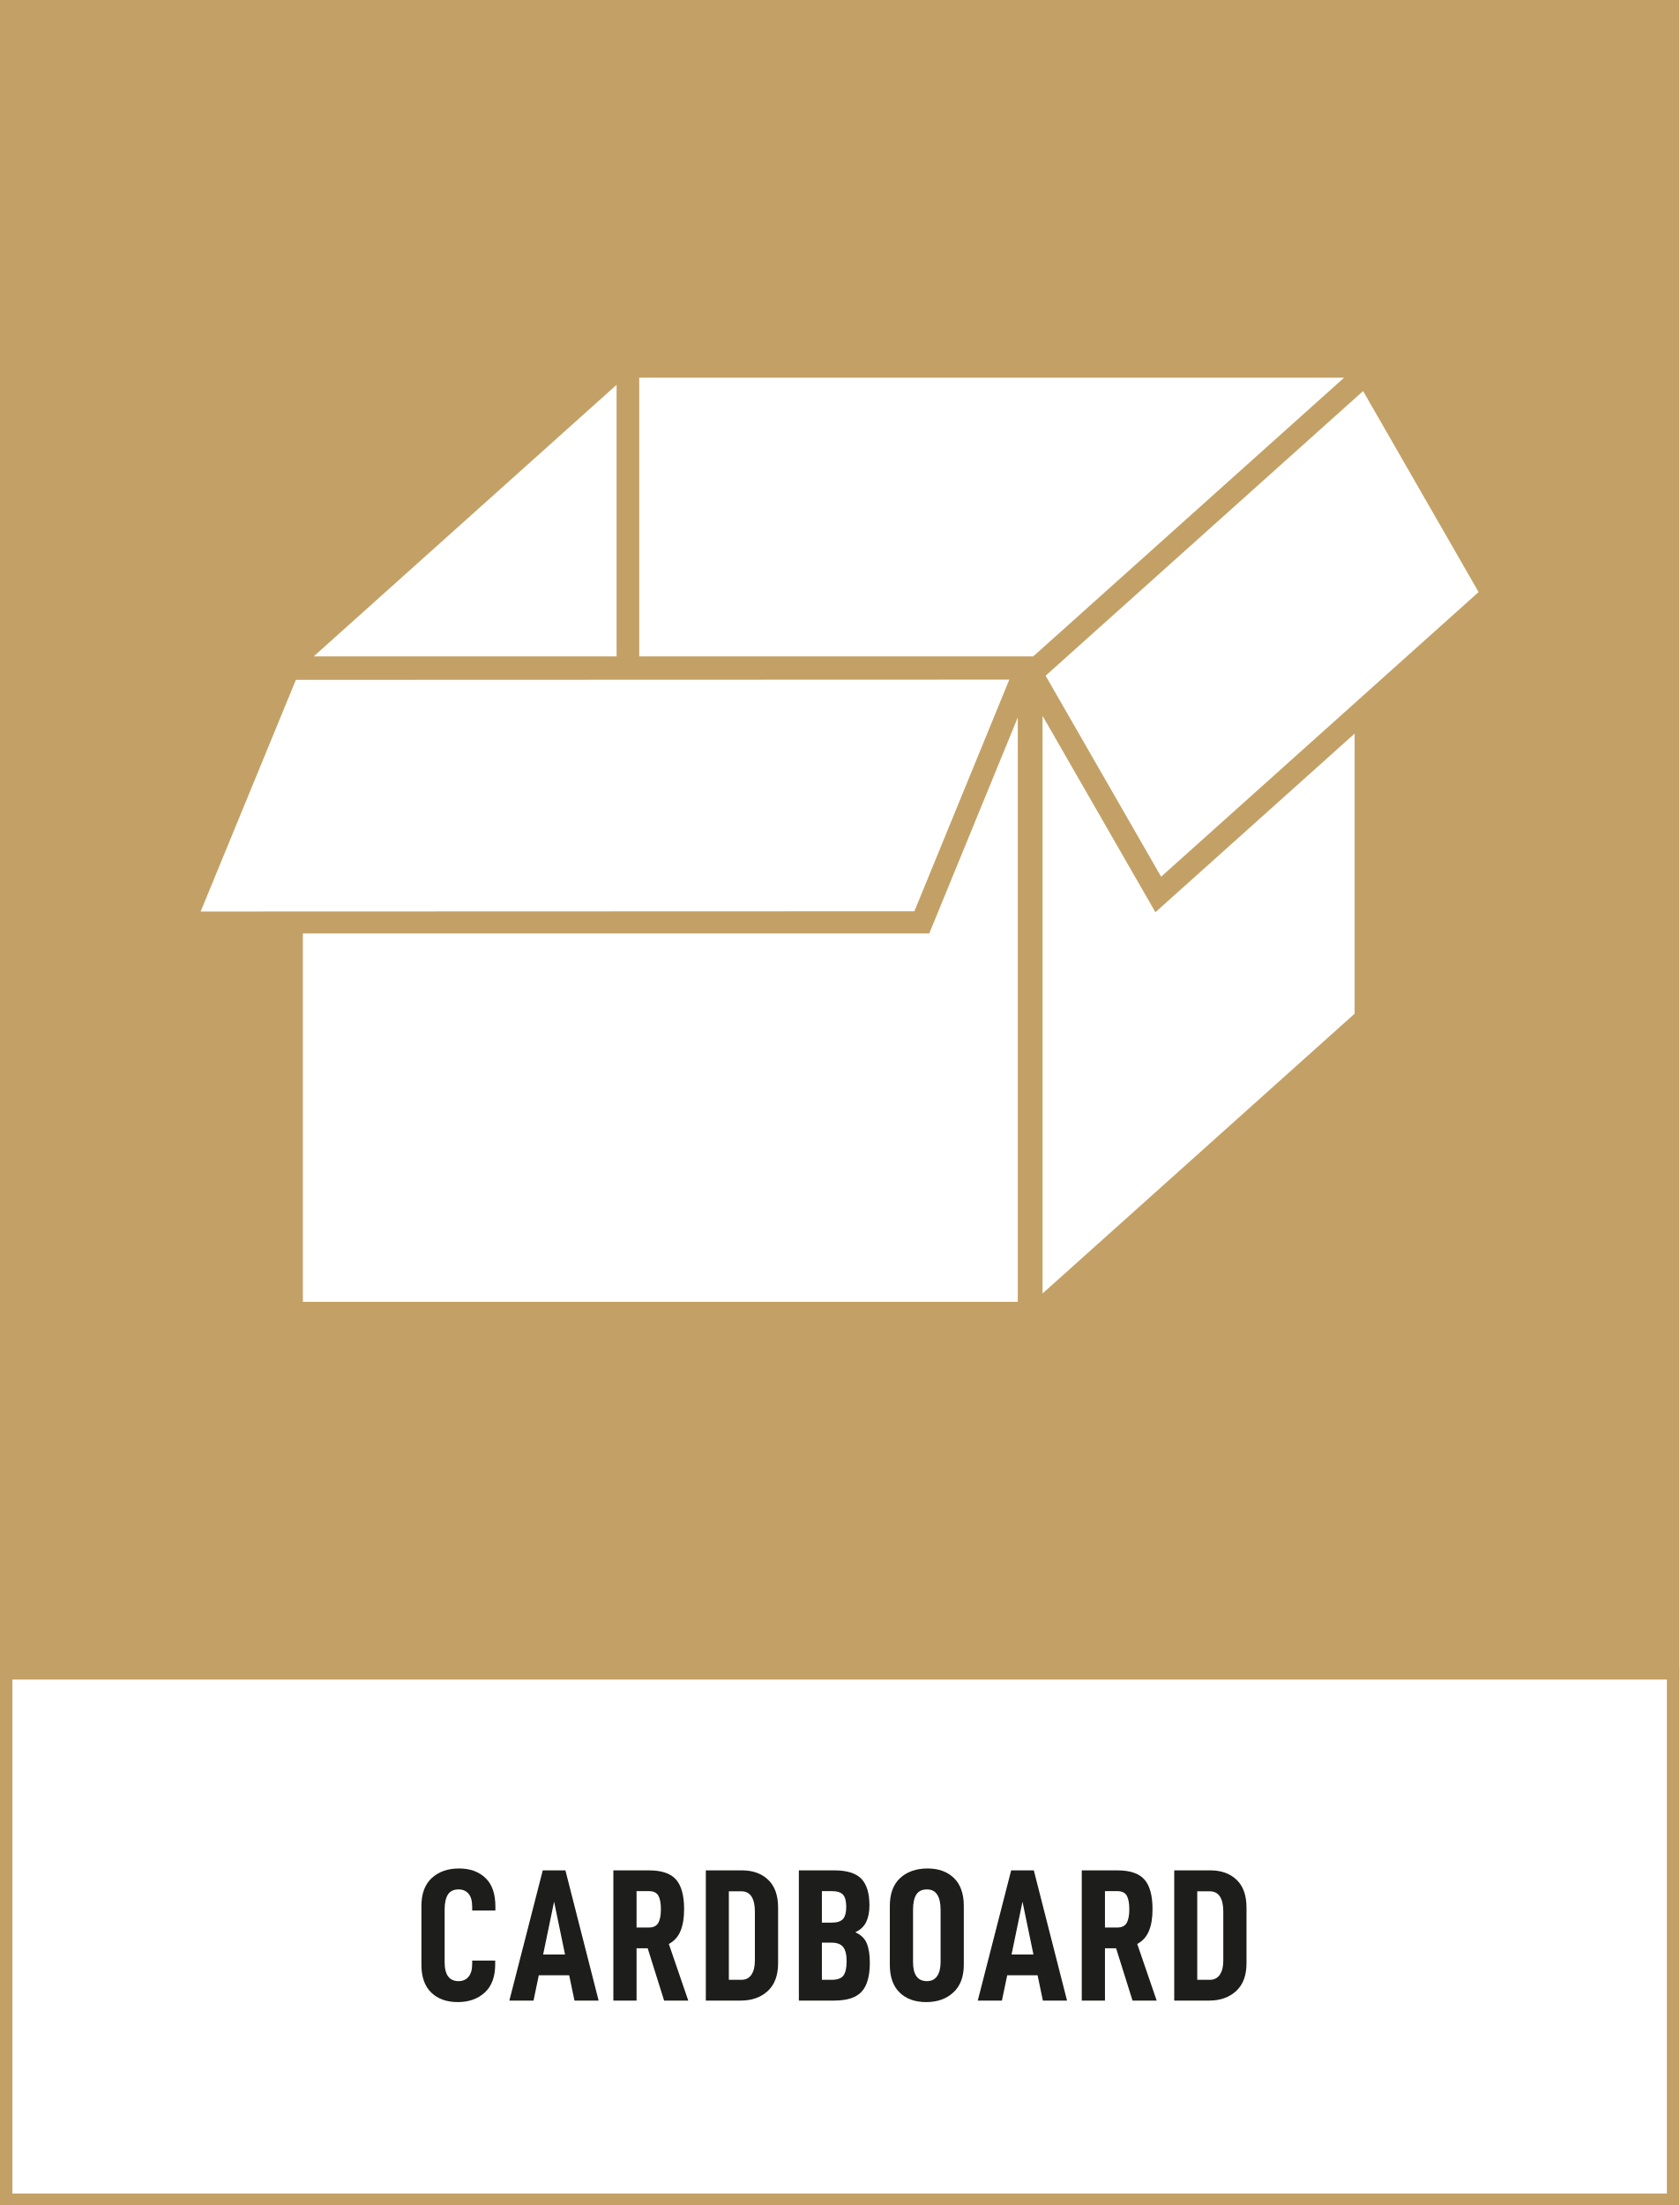
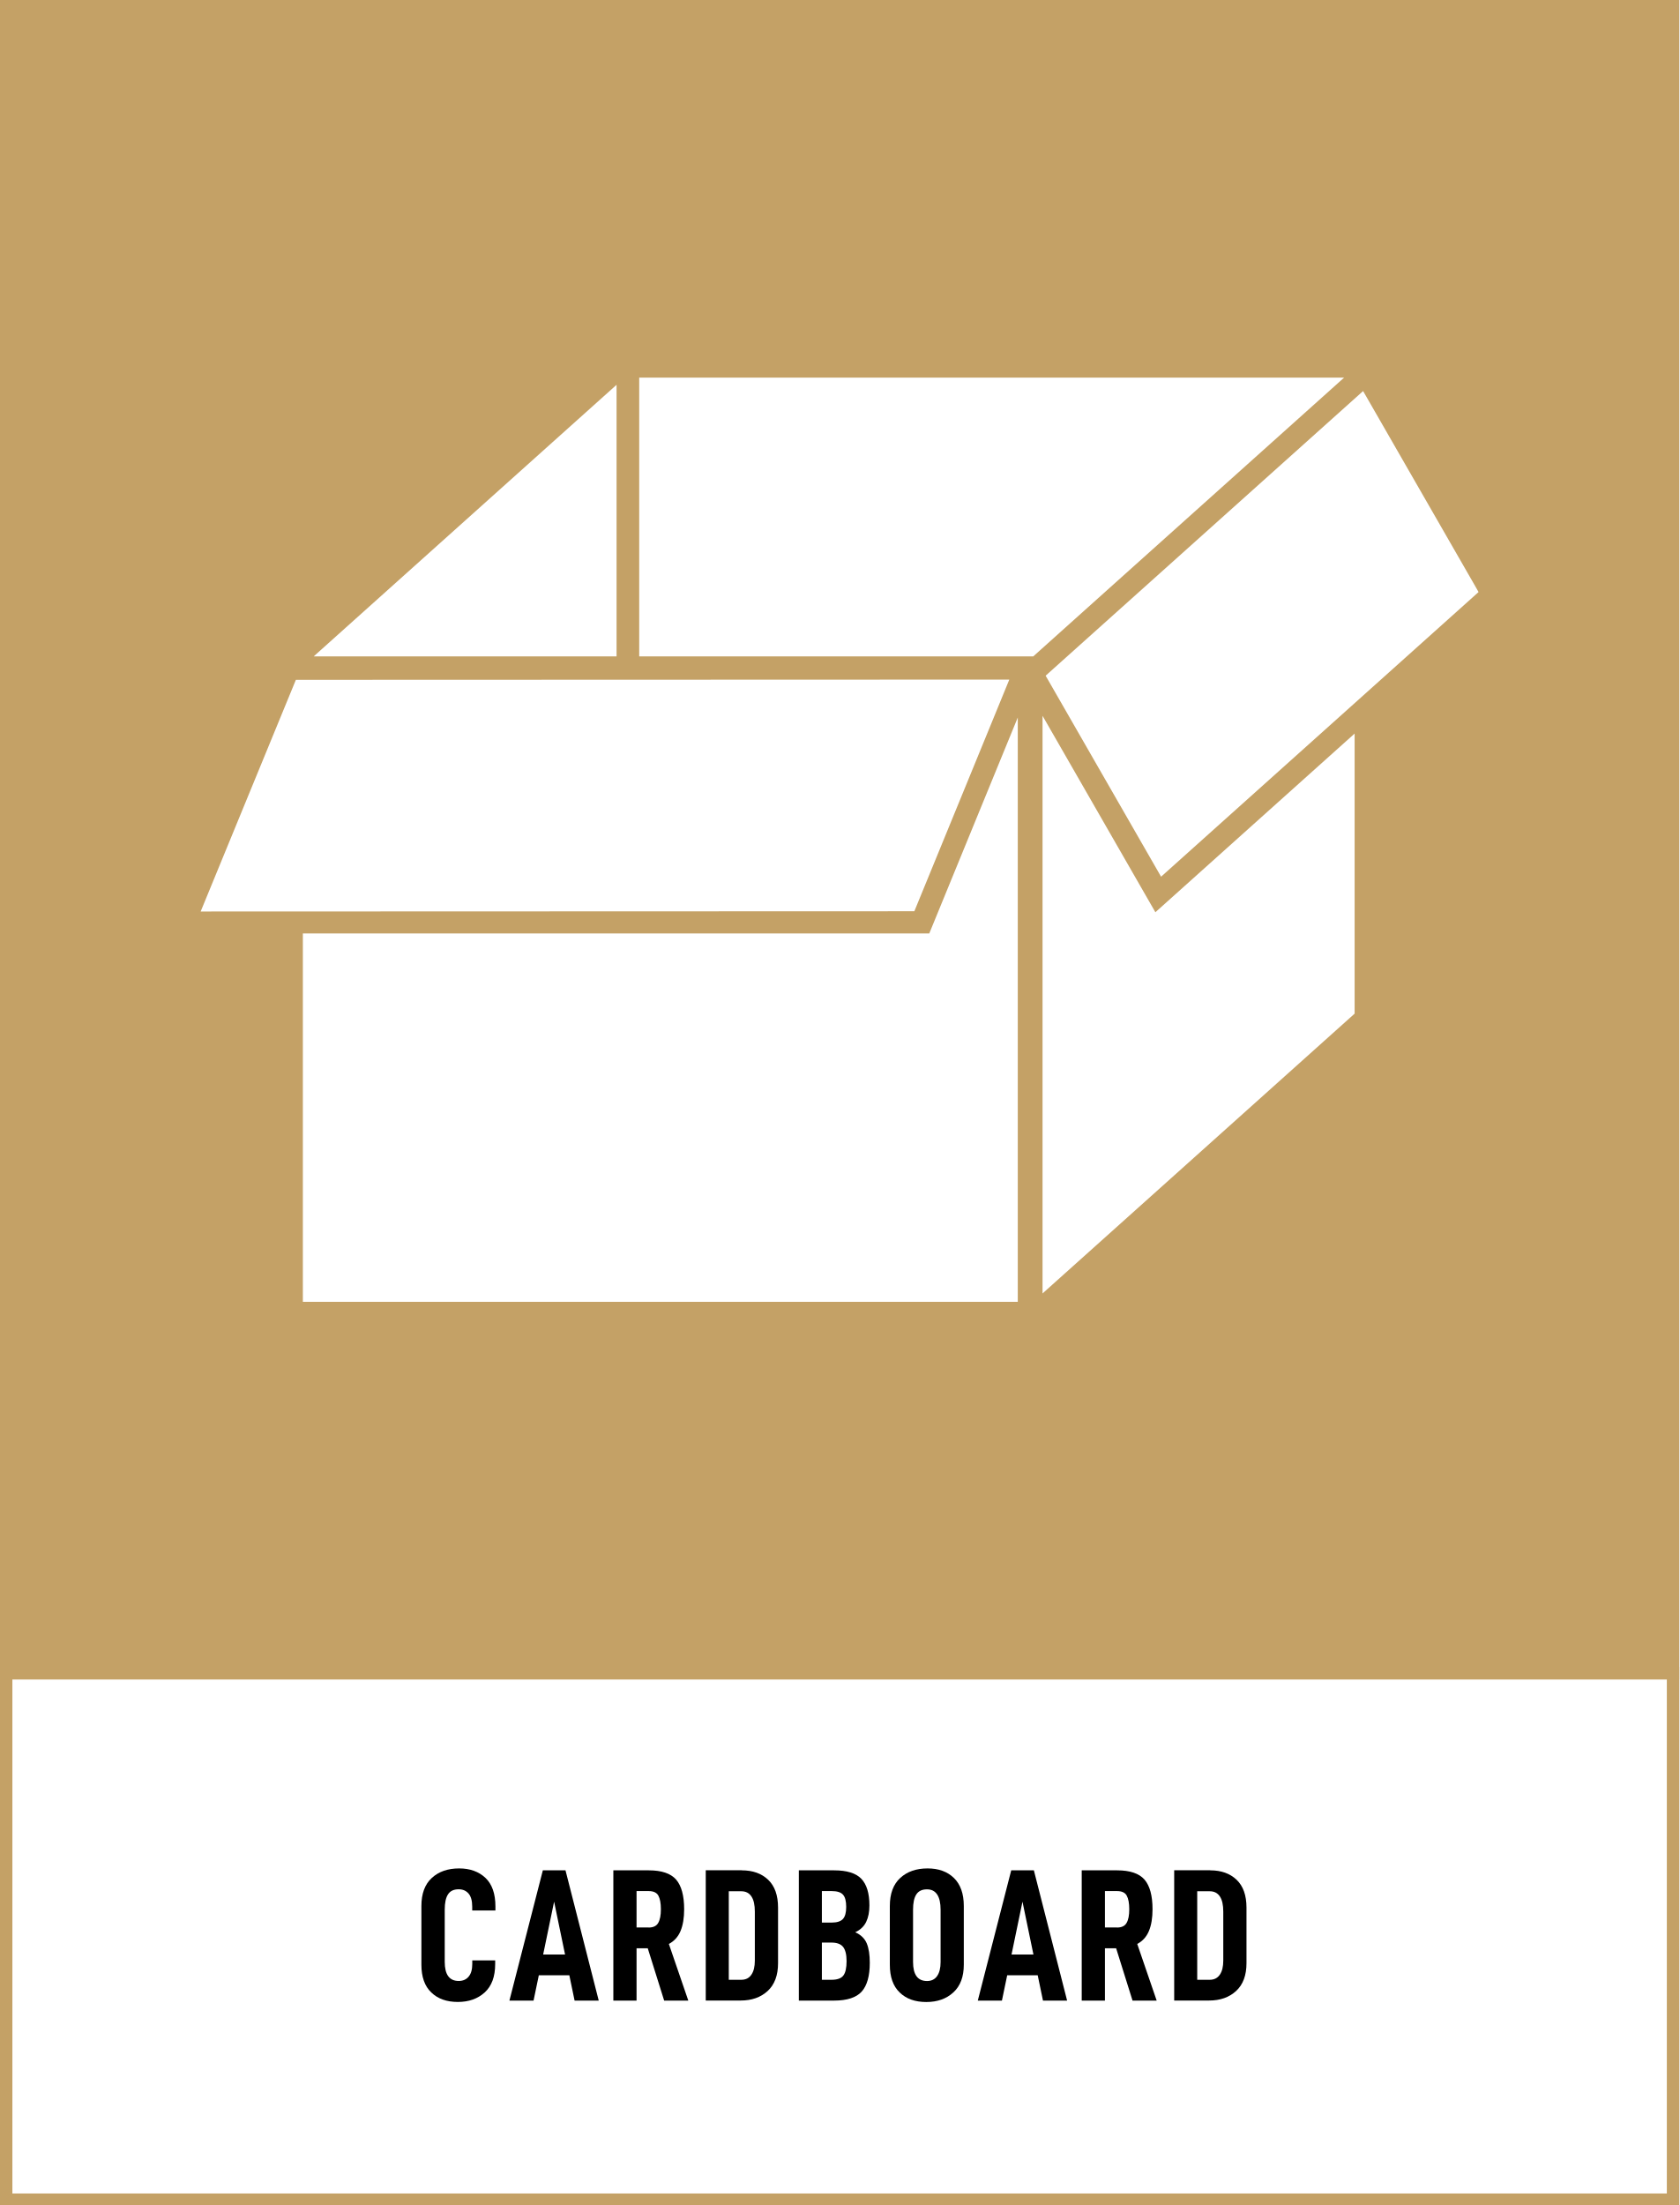
- <svg xmlns="http://www.w3.org/2000/svg" version="1.1" id="svg2" xml:space="preserve" width="361.721" height="474.913" viewBox="0 0 361.721 474.913">
-   <defs id="defs6">
-     <clipPath clipPathUnits="userSpaceOnUse" id="clipPath26">
-       <path d="M 0,356.185 H 271.291 V 0 H 0 Z" id="path24" />
-     </clipPath>
-   </defs>
-   <g id="g10" transform="matrix(1.333333,0,0,-1.333333,0,474.9133)">
-     <path d="M 1,0.855 H 270.291 V 85.893 H 1 Z" style="fill:#ffffff;fill-opacity:1;fill-rule:nonzero;stroke:none" id="path12" />
-     <path d="M 0,0 H 271.291 V 86.894 H 0 Z M 2,84.893 H 269.291 V 1.855 L 2,1.855 Z" style="fill:#c3a166;fill-opacity:1;fill-rule:nonzero;stroke:none" id="path14" />
-     <path d="M 1,85.894 H 270.291 V 355.186 H 1 Z" style="fill:#c3a166;fill-opacity:1;fill-rule:nonzero;stroke:none" id="path16" />
-     <path d="M 0,84.893 H 271.291 V 356.185 L 0,356.185 Z M 2,354.185 H 269.291 V 86.894 H 2 Z" style="fill:#c3a166;fill-opacity:1;fill-rule:nonzero;stroke:none" id="path18" />
-     <g id="g20">
-       <g id="g22" clip-path="url(#clipPath26)">
-         <g id="g28" transform="translate(68.0821,38.8136)">
-           <path d="m 0,0 v 9.481 c 0,1.992 0.56,3.501 1.677,4.528 1.118,1.026 2.592,1.539 4.421,1.539 1.748,0 3.16,-0.508 4.237,-1.525 1.078,-1.015 1.616,-2.56 1.616,-4.633 V 8.75 h -3.75 v 0.609 c 0,0.955 -0.198,1.662 -0.595,2.12 -0.395,0.457 -0.929,0.685 -1.6,0.685 C 5.214,12.164 4.64,11.89 4.284,11.341 3.928,10.792 3.75,9.969 3.75,8.871 V 0.427 c 0,-2.053 0.752,-3.079 2.256,-3.079 0.671,0 1.205,0.233 1.6,0.701 0.397,0.468 0.595,1.158 0.595,2.073 v 0.549 h 3.72 v -0.58 c 0,-2.032 -0.565,-3.562 -1.692,-4.588 -1.128,-1.026 -2.577,-1.539 -4.344,-1.539 -1.81,0 -3.242,0.513 -4.299,1.539 C 0.528,-3.471 0,-1.972 0,0" style="fill:#1d1d1b;fill-opacity:1;fill-rule:nonzero;stroke:none" id="path30" />
-         </g>
-         <g id="g32" transform="translate(89.5157,48.9962)">
-           <path d="m 0,0 -1.769,-8.536 h 3.538 z m -2.47,-11.89 -0.853,-4.086 H -7.226 L -1.829,5.061 H 1.829 L 7.195,-15.976 H 3.293 l -0.854,4.086 z" style="fill:#1d1d1b;fill-opacity:1;fill-rule:nonzero;stroke:none" id="path34" />
-         </g>
-         <g id="g36" transform="translate(104.7911,44.8195)">
-           <path d="M 0,0 C 0.752,0 1.271,0.249 1.555,0.747 1.84,1.245 1.981,1.981 1.981,2.957 1.981,3.933 1.845,4.664 1.57,5.152 1.296,5.64 0.772,5.884 0,5.884 H -1.951 V 0 Z m -1.951,-3.354 v -8.445 h -3.75 V 9.237 H 0.03 C 2.104,9.237 3.572,8.739 4.436,7.743 5.3,6.748 5.731,5.152 5.731,2.957 5.731,1.555 5.538,0.386 5.152,-0.549 4.767,-1.483 4.136,-2.185 3.263,-2.652 l 3.139,-9.147 H 2.5 l -2.652,8.445 z" style="fill:#1d1d1b;fill-opacity:1;fill-rule:nonzero;stroke:none" id="path38" />
-         </g>
-         <g id="g40" transform="translate(121.3926,37.1974)">
-           <path d="m 0,0 c 0.376,0.549 0.563,1.312 0.563,2.287 v 7.896 c 0,1.077 -0.182,1.895 -0.548,2.454 -0.366,0.559 -0.914,0.839 -1.647,0.839 H -3.644 V -0.823 h 2.012 C -0.92,-0.823 -0.377,-0.549 0,0 m -1.54,16.859 c 1.769,0 3.186,-0.507 4.253,-1.524 1.067,-1.016 1.6,-2.521 1.6,-4.512 V 1.86 c 0,-1.971 -0.558,-3.47 -1.676,-4.497 -1.118,-1.026 -2.572,-1.54 -4.36,-1.54 h -5.64 v 21.036 z" style="fill:#1d1d1b;fill-opacity:1;fill-rule:nonzero;stroke:none" id="path42" />
-         </g>
-         <g id="g44" transform="translate(136.7745,39.3927)">
-           <path d="M 0,0 C 0,1.057 -0.188,1.819 -0.564,2.286 -0.94,2.754 -1.565,2.987 -2.439,2.987 h -1.555 v -6.006 h 1.555 c 0.934,0 1.575,0.229 1.92,0.687 C -0.173,-1.875 0,-1.098 0,0 m -3.994,6.22 h 1.585 c 0.874,0 1.484,0.198 1.829,0.593 0.346,0.397 0.518,1.042 0.518,1.937 0,0.935 -0.172,1.596 -0.518,1.981 -0.345,0.386 -0.955,0.58 -1.829,0.58 h -1.585 z m 7.743,-6.494 c 0,-2.134 -0.436,-3.684 -1.311,-4.65 -0.874,-0.965 -2.357,-1.448 -4.451,-1.448 h -5.701 v 21.036 h 5.701 c 2.053,0 3.517,-0.452 4.391,-1.356 0.874,-0.905 1.31,-2.343 1.31,-4.314 C 3.688,7.957 3.516,7.073 3.17,6.341 2.824,5.609 2.235,5.051 1.402,4.664 2.316,4.258 2.937,3.658 3.262,2.866 3.587,2.073 3.749,1.026 3.749,-0.274" style="fill:#1d1d1b;fill-opacity:1;fill-rule:nonzero;stroke:none" id="path46" />
-         </g>
-         <g id="g48" transform="translate(151.9571,39.2404)">
-           <path d="m 0,0 v 8.444 c 0,1.078 -0.183,1.896 -0.549,2.455 -0.365,0.559 -0.914,0.838 -1.646,0.838 -0.792,0 -1.367,-0.274 -1.722,-0.823 -0.356,-0.549 -0.534,-1.372 -0.534,-2.47 V 0 c 0,-2.053 0.752,-3.079 2.256,-3.079 0.712,0 1.256,0.269 1.632,0.808 C -0.187,-1.732 0,-0.976 0,0 m -8.201,-0.427 v 9.482 c 0,1.991 0.559,3.501 1.677,4.527 1.118,1.026 2.591,1.539 4.42,1.539 1.769,0 3.186,-0.513 4.253,-1.539 C 3.217,12.556 3.75,11.046 3.75,9.055 v -9.482 c 0,-1.951 -0.563,-3.445 -1.692,-4.481 -1.128,-1.037 -2.586,-1.555 -4.374,-1.555 -1.81,0 -3.243,0.513 -4.299,1.539 -1.058,1.027 -1.586,2.526 -1.586,4.497" style="fill:#1d1d1b;fill-opacity:1;fill-rule:nonzero;stroke:none" id="path50" />
-         </g>
-         <g id="g52" transform="translate(165.1895,48.9962)">
-           <path d="m 0,0 -1.769,-8.536 h 3.538 z m -2.47,-11.89 -0.853,-4.086 H -7.226 L -1.829,5.061 H 1.829 L 7.195,-15.976 H 3.293 l -0.854,4.086 z" style="fill:#1d1d1b;fill-opacity:1;fill-rule:nonzero;stroke:none" id="path54" />
-         </g>
-         <g id="g56" transform="translate(180.4649,44.8195)">
-           <path d="M 0,0 C 0.752,0 1.271,0.249 1.555,0.747 1.84,1.245 1.981,1.981 1.981,2.957 1.981,3.933 1.845,4.664 1.57,5.152 1.296,5.64 0.772,5.884 0,5.884 H -1.951 V 0 Z m -1.951,-3.354 v -8.445 h -3.75 V 9.237 H 0.03 C 2.104,9.237 3.572,8.739 4.436,7.743 5.3,6.748 5.731,5.152 5.731,2.957 5.731,1.555 5.538,0.386 5.152,-0.549 4.767,-1.483 4.136,-2.185 3.263,-2.652 l 3.139,-9.147 H 2.5 l -2.652,8.445 z" style="fill:#1d1d1b;fill-opacity:1;fill-rule:nonzero;stroke:none" id="path58" />
-         </g>
-         <g id="g60" transform="translate(197.0665,37.1974)">
-           <path d="m 0,0 c 0.376,0.549 0.563,1.312 0.563,2.287 v 7.896 c 0,1.077 -0.182,1.895 -0.548,2.454 -0.366,0.559 -0.914,0.839 -1.647,0.839 H -3.644 V -0.823 h 2.012 C -0.92,-0.823 -0.377,-0.549 0,0 m -1.54,16.859 c 1.769,0 3.186,-0.507 4.253,-1.524 1.067,-1.016 1.6,-2.521 1.6,-4.512 V 1.86 c 0,-1.971 -0.558,-3.47 -1.676,-4.497 -1.118,-1.026 -2.572,-1.54 -4.36,-1.54 h -5.64 v 21.036 z" style="fill:#1d1d1b;fill-opacity:1;fill-rule:nonzero;stroke:none" id="path62" />
-         </g>
+ <svg xmlns="http://www.w3.org/2000/svg" version="1.1" x="0px" y="0px" viewBox="0 0 271.29 356.19" style="enable-background:new 0 0 271.29 356.19;" xml:space="preserve">
+   <style type="text/css">
+ 	.st0{fill:#FFFFFF;}
+ 	.st1{fill:#C4A166;}
+ 	.st2{fill:none;}
+ </style>
+   <g id="bakgrund">
+     <g>
+       <rect x="1" y="270.29" class="st0" width="269.29" height="85.04" />
+       <path class="st1" d="M271.29,356.33H0v-87.04h271.29V356.33z M2,354.33h267.29v-83.04H2V354.33z" />
+     </g>
+     <g>
+       <rect x="1" y="1" class="st1" width="269.29" height="269.29" />
+       <path class="st1" d="M271.29,271.29H0V0h271.29V271.29z M2,269.29h267.29V2H2V269.29z" />
+     </g>
+   </g>
+   <g id="namn">
+     <g>
+       <path d="M68.08,317.37v-9.48c0-1.99,0.56-3.5,1.68-4.53c1.12-1.03,2.59-1.54,4.42-1.54c1.75,0,3.16,0.51,4.24,1.52    c1.08,1.02,1.62,2.56,1.62,4.63v0.64h-3.75v-0.61c0-0.96-0.2-1.66-0.59-2.12c-0.4-0.46-0.93-0.69-1.6-0.69    c-0.79,0-1.37,0.27-1.72,0.82c-0.36,0.55-0.53,1.37-0.53,2.47v8.44c0,2.05,0.75,3.08,2.26,3.08c0.67,0,1.21-0.23,1.6-0.7    c0.4-0.47,0.59-1.16,0.59-2.07v-0.55H80v0.58c0,2.03-0.56,3.56-1.69,4.59s-2.58,1.54-4.34,1.54c-1.81,0-3.24-0.51-4.3-1.54    C68.61,320.84,68.08,319.34,68.08,317.37z" />
+       <path d="M87.05,319.08l-0.85,4.09h-3.9l5.4-21.04h3.66l5.37,21.04h-3.9l-0.85-4.09H87.05z M89.52,307.19l-1.77,8.54h3.54    L89.52,307.19z" />
+       <path d="M102.84,314.72v8.45h-3.75v-21.04h5.73c2.07,0,3.54,0.5,4.41,1.49c0.86,1,1.3,2.59,1.3,4.79c0,1.4-0.19,2.57-0.58,3.51    s-1.02,1.64-1.89,2.1l3.14,9.15h-3.9l-2.65-8.45H102.84z M104.79,311.37c0.75,0,1.27-0.25,1.55-0.75c0.29-0.5,0.43-1.23,0.43-2.21    s-0.14-1.71-0.41-2.2c-0.27-0.49-0.8-0.73-1.57-0.73h-1.95v5.88H104.79z" />
+       <path d="M119.85,302.13c1.77,0,3.19,0.51,4.25,1.52c1.07,1.02,1.6,2.52,1.6,4.51v8.96c0,1.97-0.56,3.47-1.68,4.5    s-2.57,1.54-4.36,1.54h-5.64v-21.04H119.85z M121.39,318.99c0.38-0.55,0.56-1.31,0.56-2.29v-7.9c0-1.08-0.18-1.9-0.55-2.45    c-0.37-0.56-0.91-0.84-1.65-0.84h-2.01v14.3h2.01C120.47,319.81,121.02,319.54,121.39,318.99z" />
+       <path d="M140.52,317.07c0,2.13-0.44,3.68-1.31,4.65c-0.87,0.96-2.36,1.45-4.45,1.45h-5.7v-21.04h5.7c2.05,0,3.52,0.45,4.39,1.36    s1.31,2.34,1.31,4.31c0,1.04-0.17,1.92-0.52,2.65c-0.35,0.73-0.93,1.29-1.77,1.68c0.91,0.41,1.53,1.01,1.86,1.8    C140.36,314.72,140.52,315.77,140.52,317.07z M132.78,310.57h1.58c0.87,0,1.48-0.2,1.83-0.59c0.35-0.4,0.52-1.04,0.52-1.94    c0-0.93-0.17-1.6-0.52-1.98c-0.34-0.39-0.96-0.58-1.83-0.58h-1.58V310.57z M136.77,316.79c0-1.06-0.19-1.82-0.56-2.29    c-0.38-0.47-1-0.7-1.88-0.7h-1.55v6.01h1.55c0.93,0,1.58-0.23,1.92-0.69C136.6,318.67,136.77,317.89,136.77,316.79z" />
+       <path d="M143.76,317.37v-9.48c0-1.99,0.56-3.5,1.68-4.53c1.12-1.03,2.59-1.54,4.42-1.54c1.77,0,3.19,0.51,4.25,1.54    s1.6,2.54,1.6,4.53v9.48c0,1.95-0.56,3.45-1.69,4.48c-1.13,1.04-2.59,1.55-4.37,1.55c-1.81,0-3.24-0.51-4.3-1.54    C144.28,320.84,143.76,319.34,143.76,317.37z M151.96,316.94v-8.44c0-1.08-0.18-1.9-0.55-2.46c-0.37-0.56-0.91-0.84-1.65-0.84    c-0.79,0-1.37,0.27-1.72,0.82c-0.36,0.55-0.53,1.37-0.53,2.47v8.44c0,2.05,0.75,3.08,2.26,3.08c0.71,0,1.26-0.27,1.63-0.81    C151.77,318.68,151.96,317.92,151.96,316.94z" />
+       <path d="M162.72,319.08l-0.85,4.09h-3.9l5.4-21.04h3.66l5.37,21.04h-3.9l-0.85-4.09H162.72z M165.19,307.19l-1.77,8.54h3.54    L165.19,307.19z" />
+       <path d="M178.51,314.72v8.45h-3.75v-21.04h5.73c2.07,0,3.54,0.5,4.41,1.49c0.86,1,1.3,2.59,1.3,4.79c0,1.4-0.19,2.57-0.58,3.51    s-1.02,1.64-1.89,2.1l3.14,9.15h-3.9l-2.65-8.45H178.51z M180.46,311.37c0.75,0,1.27-0.25,1.55-0.75c0.29-0.5,0.43-1.23,0.43-2.21    s-0.14-1.71-0.41-2.2c-0.27-0.49-0.8-0.73-1.57-0.73h-1.95v5.88H180.46z" />
+       <path d="M195.53,302.13c1.77,0,3.19,0.51,4.25,1.52c1.07,1.02,1.6,2.52,1.6,4.51v8.96c0,1.97-0.56,3.47-1.68,4.5    s-2.57,1.54-4.36,1.54h-5.64v-21.04H195.53z M197.07,318.99c0.38-0.55,0.56-1.31,0.56-2.29v-7.9c0-1.08-0.18-1.9-0.55-2.45    c-0.37-0.56-0.91-0.84-1.65-0.84h-2.01v14.3h2.01C196.15,319.81,196.69,319.54,197.07,318.99z" />
+     </g>
+   </g>
+   <g id="ikon">
+     <g>
+       <g>
+         <rect x="164.43" y="116.07" class="st2" width="0" height="94.22" />
      </g>
-     </g>
-     <g id="g64" transform="translate(188.1475,269.1798)">
-       <path d="m 0,0 29.004,26.001 h -113.88 v -45.024 h 63.654 l 12.317,11.04 z" style="fill:#ffffff;fill-opacity:1;fill-rule:nonzero;stroke:none" id="path66" />
-     </g>
-     <g id="g68" transform="translate(99.6124,250.1564)">
-       <path d="M 0,0 V 43.865 L -48.931,0 v 0 z" style="fill:#ffffff;fill-opacity:1;fill-rule:nonzero;stroke:none" id="path70" />
-     </g>
-     <g id="g72" transform="translate(48.9322,205.3996)">
-       <path d="m 0,0 v 0 -59.502 h 115.494 v 94.216 0.175 L 101.195,0 Z" style="fill:#ffffff;fill-opacity:1;fill-rule:nonzero;stroke:none" id="path74" />
-     </g>
-     <g id="g76" transform="translate(157.128,231.9313)">
-       <path d="m 0,0 5.931,14.472 -115.258,-0.039 -12.319,-29.969 -3.064,-7.451 115.305,0.039 z" style="fill:#ffffff;fill-opacity:1;fill-rule:nonzero;stroke:none" id="path78" />
-     </g>
-     <g id="g80" transform="translate(218.8477,237.6818)">
-       <path d="m 0,0 v 0 l -32.187,-28.854 -14.472,25.185 -3.759,6.54 V -90.437 L -34.89,-76.516 0,-45.238 Z" style="fill:#ffffff;fill-opacity:1;fill-rule:nonzero;stroke:none" id="path82" />
-     </g>
-     <g id="g84" transform="translate(238.5254,261.1544)">
-       <path d="M 0,0 -18.31,31.861 -69.601,-14.12 -50.943,-46.587 0.348,-0.606 Z" style="fill:#ffffff;fill-opacity:1;fill-rule:nonzero;stroke:none" id="path86" />
+       <g>
+         <polygon class="st2" points="188.15,87 179.24,94.99 188.15,87 217.15,61 103.27,61 103.27,61 217.15,61    " />
+       </g>
+       <g>
+         <polygon class="st2" points="147.72,147.2 157.13,124.25 147.69,147.2    " />
+       </g>
+       <g>
+         <rect x="99.61" y="62.16" class="st2" width="0" height="43.87" />
+       </g>
+       <g>
+         <polygon class="st2" points="163.04,109.82 163.06,109.78 47.78,109.78 35.48,139.79 47.8,109.82    " />
+       </g>
+       <g>
+         <polygon class="st2" points="154.26,140.7 150.13,150.71 48.93,150.71 48.93,150.79 150.13,150.79    " />
+       </g>
+       <g>
+         <polygon class="st2" points="220.22,63.17 220.22,63.17 168.92,109.15 187.58,141.62 187.58,141.62 168.93,109.15    " />
+       </g>
+       <g>
+         <polygon class="st2" points="218.85,163.74 183.96,195.02 218.85,163.74 218.85,118.5 218.85,118.5    " />
+       </g>
+       <g>
+         <polygon class="st2" points="164.43,115.9 154.26,140.7 150.13,150.71 48.93,150.71 48.93,150.79 48.93,150.79 48.93,210.29      164.43,210.29 164.43,210.29 164.43,116.07 164.43,116.07    " />
+       </g>
+       <g>
+         <polygon class="st2" points="99.61,106.03 99.61,106.03 99.61,62.16 99.61,62.16 99.61,62.16 50.68,106.03 50.68,106.03    " />
+       </g>
+       <g>
+         <polygon class="st2" points="188.15,87 217.15,61 103.27,61 103.27,61 103.27,61 103.27,106.03 103.27,106.03 166.93,106.03      166.93,106.03 179.24,94.99    " />
+       </g>
+       <g>
+         <polygon class="st2" points="147.69,147.2 147.72,147.2 157.13,124.25 163.06,109.82 163.04,109.82 163.06,109.78 47.78,109.78      35.48,139.79 32.42,147.24 147.68,147.24    " />
+       </g>
+       <g>
+         <polygon class="st2" points="238.53,95.03 220.22,63.17 220.22,63.17 220.22,63.17 168.92,109.15 187.58,141.62 187.58,141.62      187.58,141.62 238.87,95.64 238.87,95.64    " />
+       </g>
+       <g>
+         <polygon class="st2" points="218.85,118.5 186.66,147.36 172.19,122.17 168.43,115.63 168.43,115.63 168.43,208.94      168.43,208.94 183.96,195.02 218.85,163.74 218.85,118.5 218.85,118.5    " />
+       </g>
+       <g>
+         <polygon class="st0" points="188.15,87 217.15,61 103.27,61 103.27,61 103.27,106.03 103.27,106.03 166.93,106.03 166.93,106.03      179.24,94.99    " />
+       </g>
+       <g>
+         <polygon class="st0" points="99.61,106.03 99.61,62.16 99.61,62.16 50.68,106.03 50.68,106.03    " />
+       </g>
+       <g>
+         <polygon class="st2" points="99.61,106.03 99.61,106.03 99.61,62.16 99.61,62.16 99.61,62.16 50.68,106.03 50.68,106.03    " />
+       </g>
+       <g>
+         <polygon class="st2" points="188.15,87 217.15,61 103.27,61 103.27,61 103.27,61 103.27,106.03 103.27,106.03 166.93,106.03      166.93,106.03 179.24,94.99    " />
+       </g>
+       <g>
+         <polygon class="st2" points="218.85,118.5 186.66,147.36 172.19,122.17 168.43,115.63 168.43,115.63 168.43,208.94      168.43,208.94 183.96,195.02 218.85,163.74 218.85,118.5 218.85,118.5    " />
+       </g>
+       <g>
+         <polygon class="st2" points="238.53,95.03 220.22,63.17 220.22,63.17 220.22,63.17 168.92,109.15 187.58,141.62 187.58,141.62      187.58,141.62 238.87,95.64 238.87,95.64    " />
+       </g>
+       <g>
+         <polygon class="st0" points="48.93,150.79 48.93,150.79 48.93,210.29 164.43,210.29 164.43,116.07 164.43,115.9 150.13,150.79         " />
+       </g>
+       <g>
+         <polygon class="st0" points="157.13,124.25 163.06,109.78 47.8,109.82 35.48,139.79 32.42,147.24 147.72,147.2    " />
+       </g>
+       <g>
+         <polygon class="st0" points="218.85,118.5 218.85,118.5 186.66,147.36 172.19,122.17 168.43,115.63 168.43,115.63 168.43,208.94      168.43,208.94 183.96,195.02 218.85,163.74    " />
+       </g>
+       <g>
+         <polygon class="st0" points="238.53,95.03 220.22,63.17 220.22,63.17 168.93,109.15 187.58,141.62 187.58,141.62 238.87,95.64      238.87,95.64    " />
+       </g>
    </g>
  </g>
</svg>
